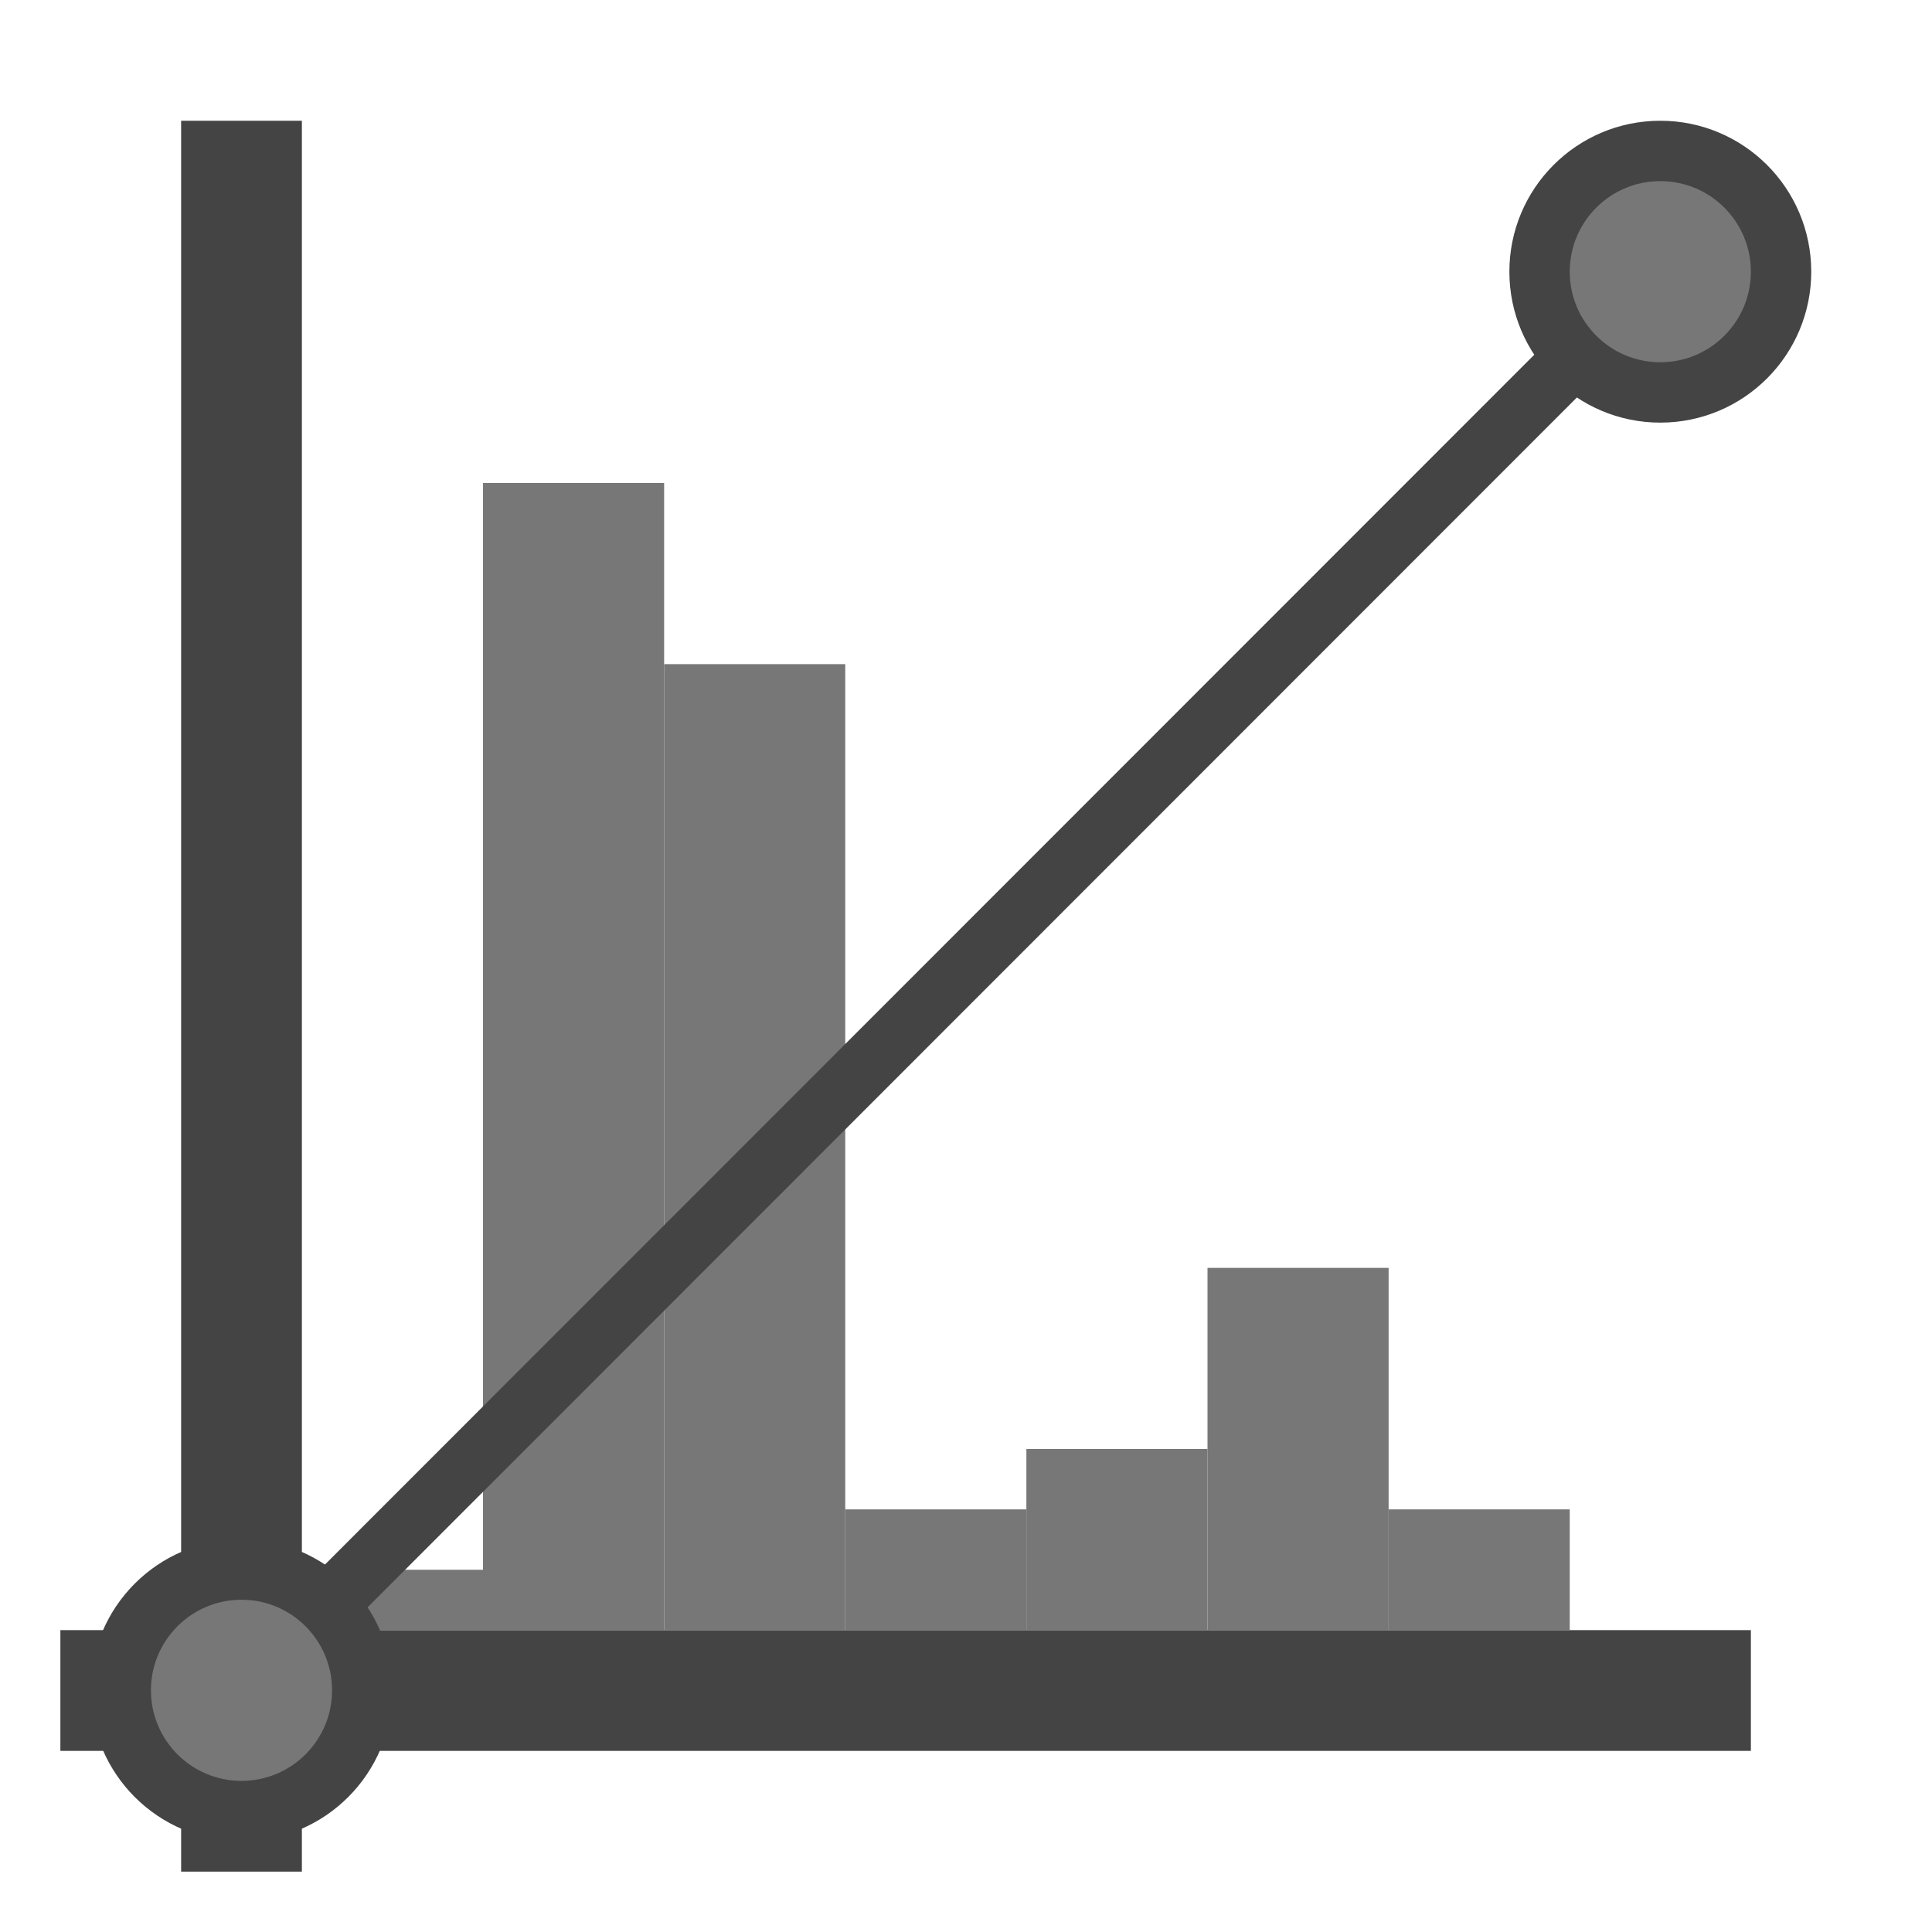
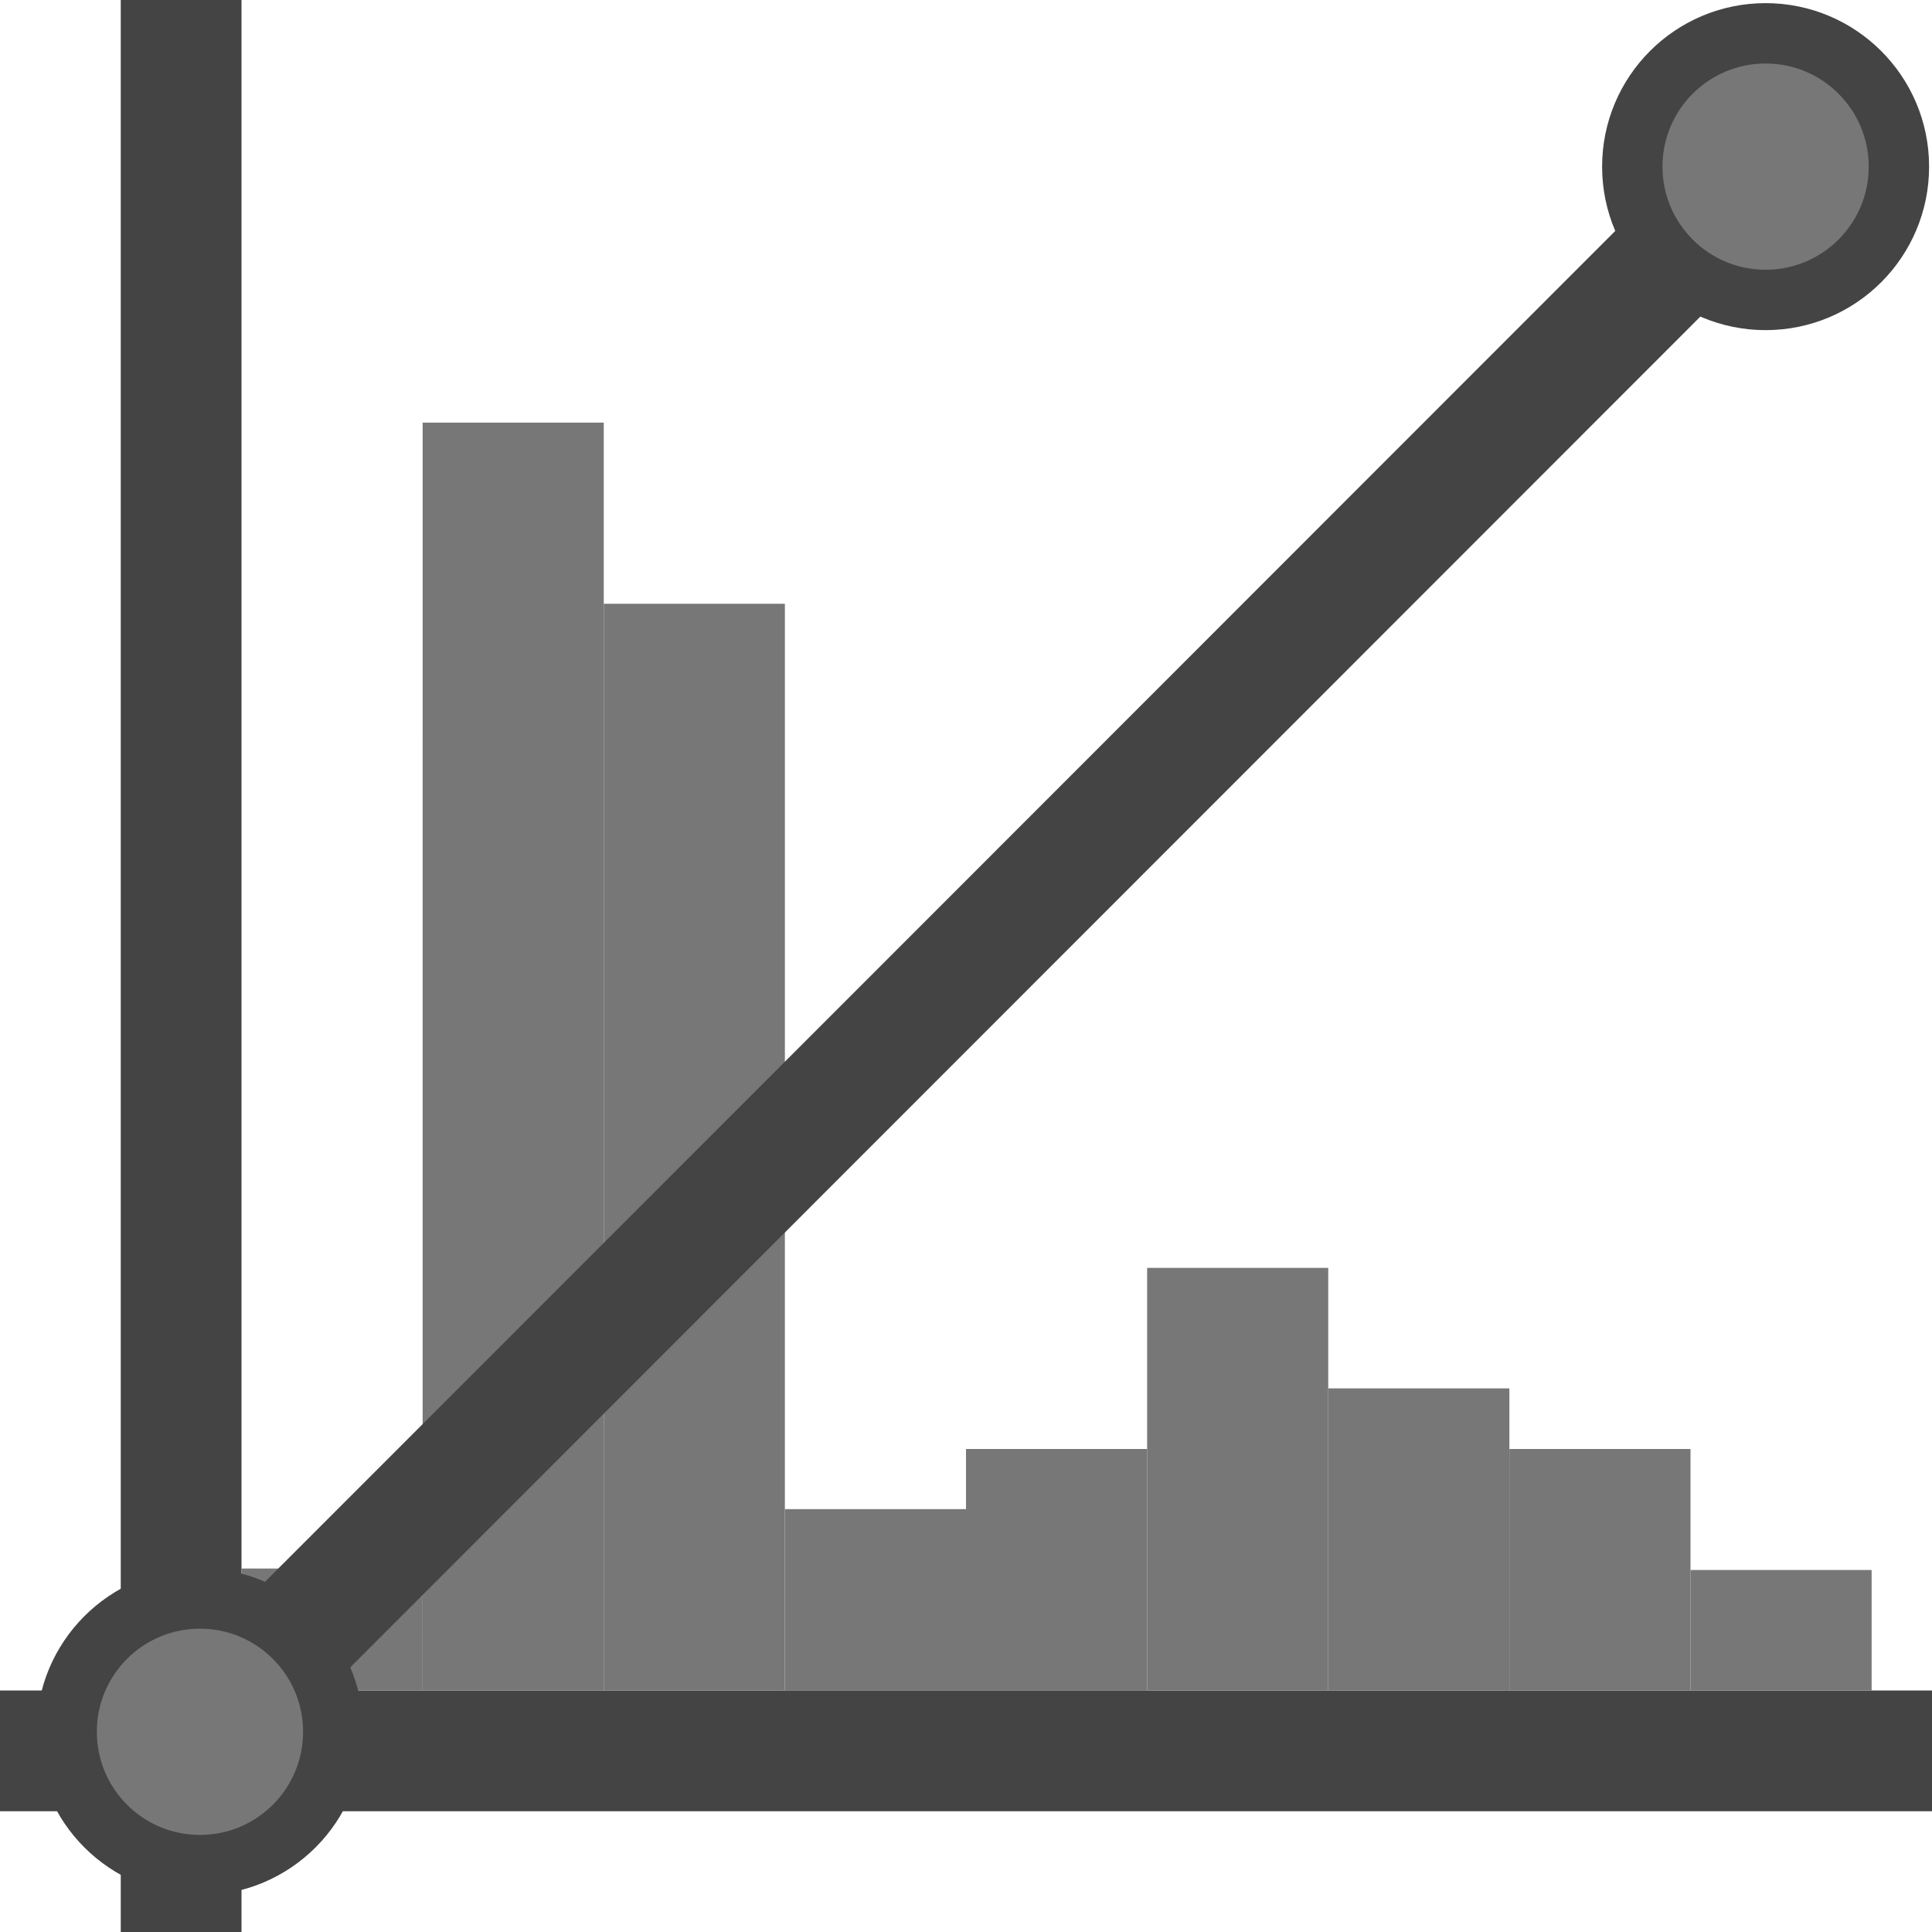
- <svg xmlns="http://www.w3.org/2000/svg" width="32" height="32" version="1.1" viewBox="0 0 32 32">
+ <svg xmlns="http://www.w3.org/2000/svg" width="32" height="32" version="1.1" viewBox="0 0 8 8">
  <g fill="none">
-     <path d="m1 28 28-1e-6" stroke="#444" stroke-width="2" />
-     <path d="m4 31 1.5e-6 -29" stroke="#444" stroke-width="2" />
+     <path d="m0 7.25 8-3e-7" stroke="#444" stroke-width=".5" />
+     <path d="m0.75 8 4.1e-7 -8" stroke="#444" stroke-width=".5" />
    <g stroke="#777">
-       <g stroke-width="3">
-         <path d="m6.5 27 1.673e-4 -1" />
-         <path d="m9.5 27 1.67e-4 -19" />
-         <path d="m12.5 27 1.67e-4 -16" />
-         <path d="m15.5 27 1.67e-4 -2" />
+       <g stroke-width=".75">
+         <path d="m1.375 7 4.61e-5 -0.505" />
+         <path d="m2.125 7 4.61e-5 -5.25" />
+         <path d="m2.875 7 4.6e-5 -4.5" />
+         <path d="m3.625 7.001 4.61e-5 -0.752" />
+         <path d="m4.375 7.001 4.6e-5 -1.001" />
+         <path d="m5.125 7-2.7e-6 -1.75" />
+         <path d="m5.875 7-2.8e-6 -1.251" />
+         <path d="m6.625 7-2.8e-6 -1" />
      </g>
-       <path d="m18.5 27 1.67e-4 -3" stroke-width="3" />
-       <path d="m21.5 27-1e-5 -6" stroke-width="3" />
-       <path d="m24.5 27-1e-5 -2" stroke-width="3" />
+       <path d="m7.375 7-2.8e-6 -0.499" stroke-width=".75" />
    </g>
-     <path d="m4.354 27.65 23.29-23.3" stroke="#444" stroke-width="1px" />
+     <path d="m0.925 7.076 6.425-6.428" stroke="#444" stroke-width=".5" />
  </g>
-   <path d="m25.5 4.503a2 2 0 0 1 1.997-2.003 2 2 0 0 1 2.003 1.997 2 2 0 0 1-1.997 2.003 2 2 0 0 1-2.003-1.997" fill="#777" stroke="#444" stroke-linecap="round" style="paint-order:markers fill stroke" />
-   <path d="m2 28a2 2 0 0 1 1.997-2.003 2 2 0 0 1 2.003 1.997 2 2 0 0 1-1.997 2.003 2 2 0 0 1-2.003-1.997" fill="#777" stroke="#444" stroke-linecap="round" style="paint-order:markers fill stroke" />
+   <path d="m6.759 0.691a0.552 0.552 0 0 1 0.551-0.553 0.552 0.552 0 0 1 0.553 0.551 0.552 0.552 0 0 1-0.551 0.553 0.552 0.552 0 0 1-0.553-0.551" fill="#777" stroke="#444" stroke-linecap="round" stroke-width=".25" style="paint-order:markers fill stroke" />
+   <path d="m0.276 7.172a0.552 0.552 0 0 1 0.551-0.553 0.552 0.552 0 0 1 0.553 0.551 0.552 0.552 0 0 1-0.551 0.553 0.552 0.552 0 0 1-0.553-0.551" fill="#777" stroke="#444" stroke-linecap="round" stroke-width=".25" style="paint-order:markers fill stroke" />
</svg>
